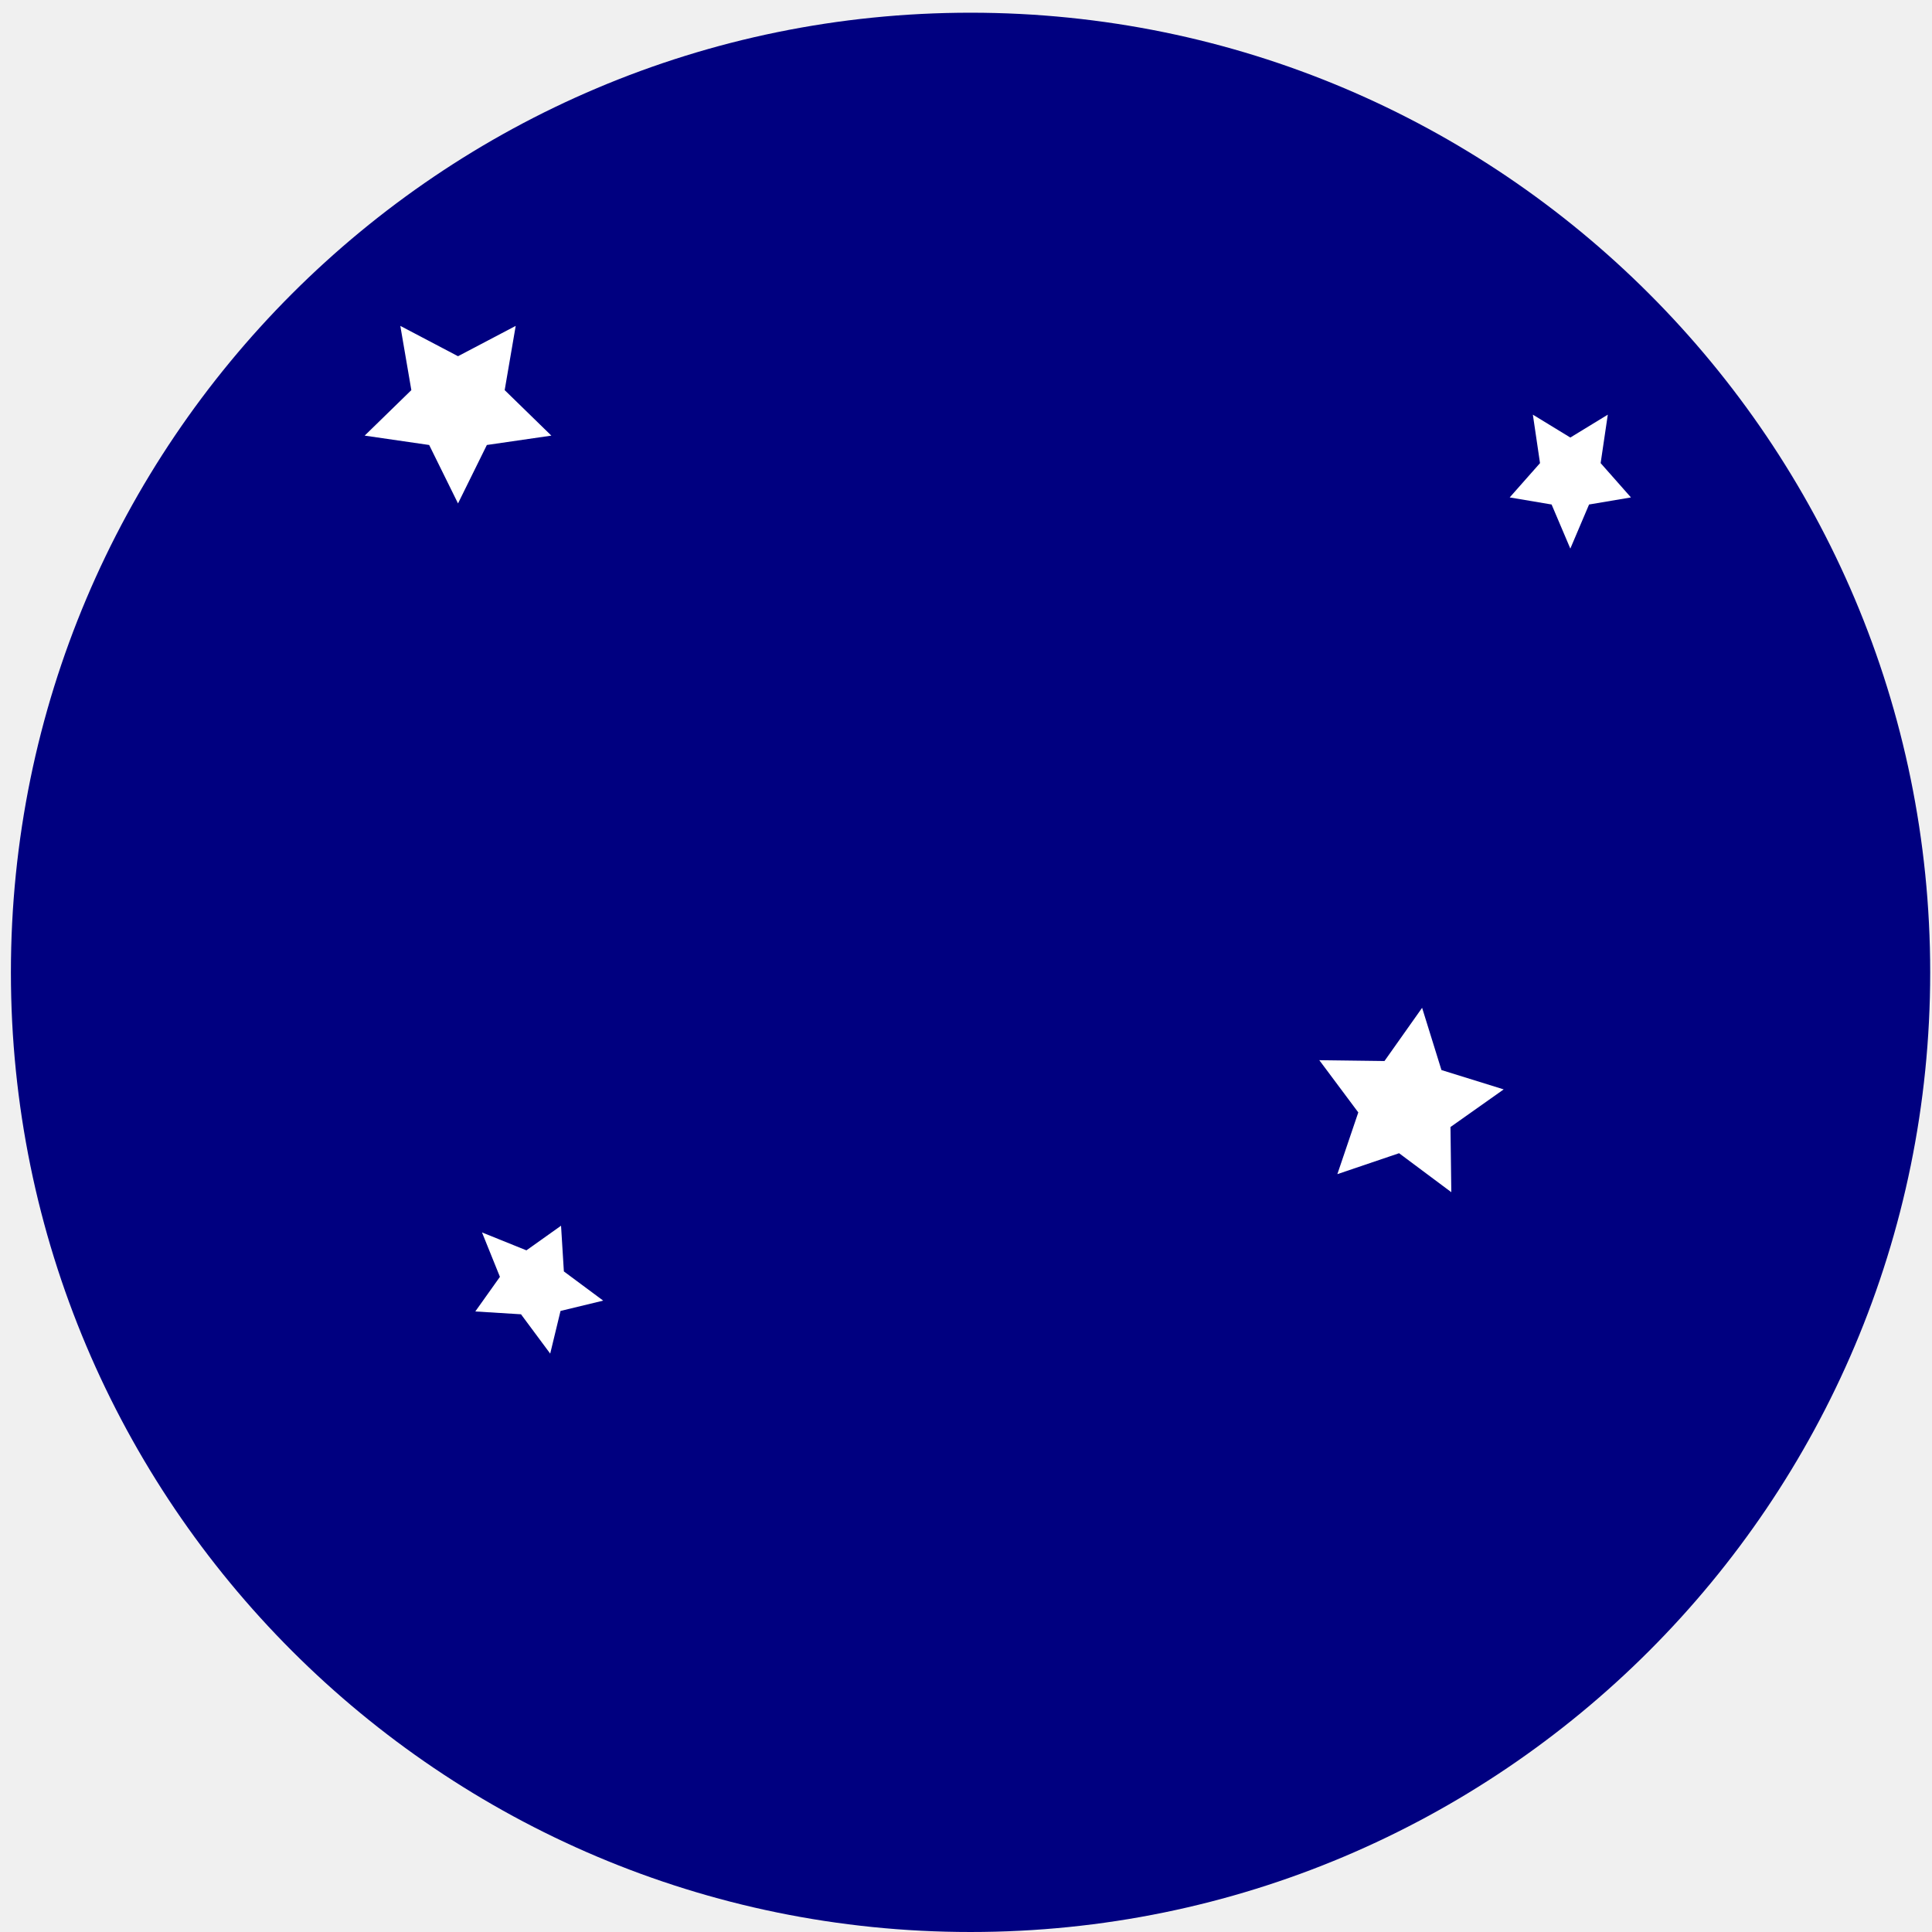
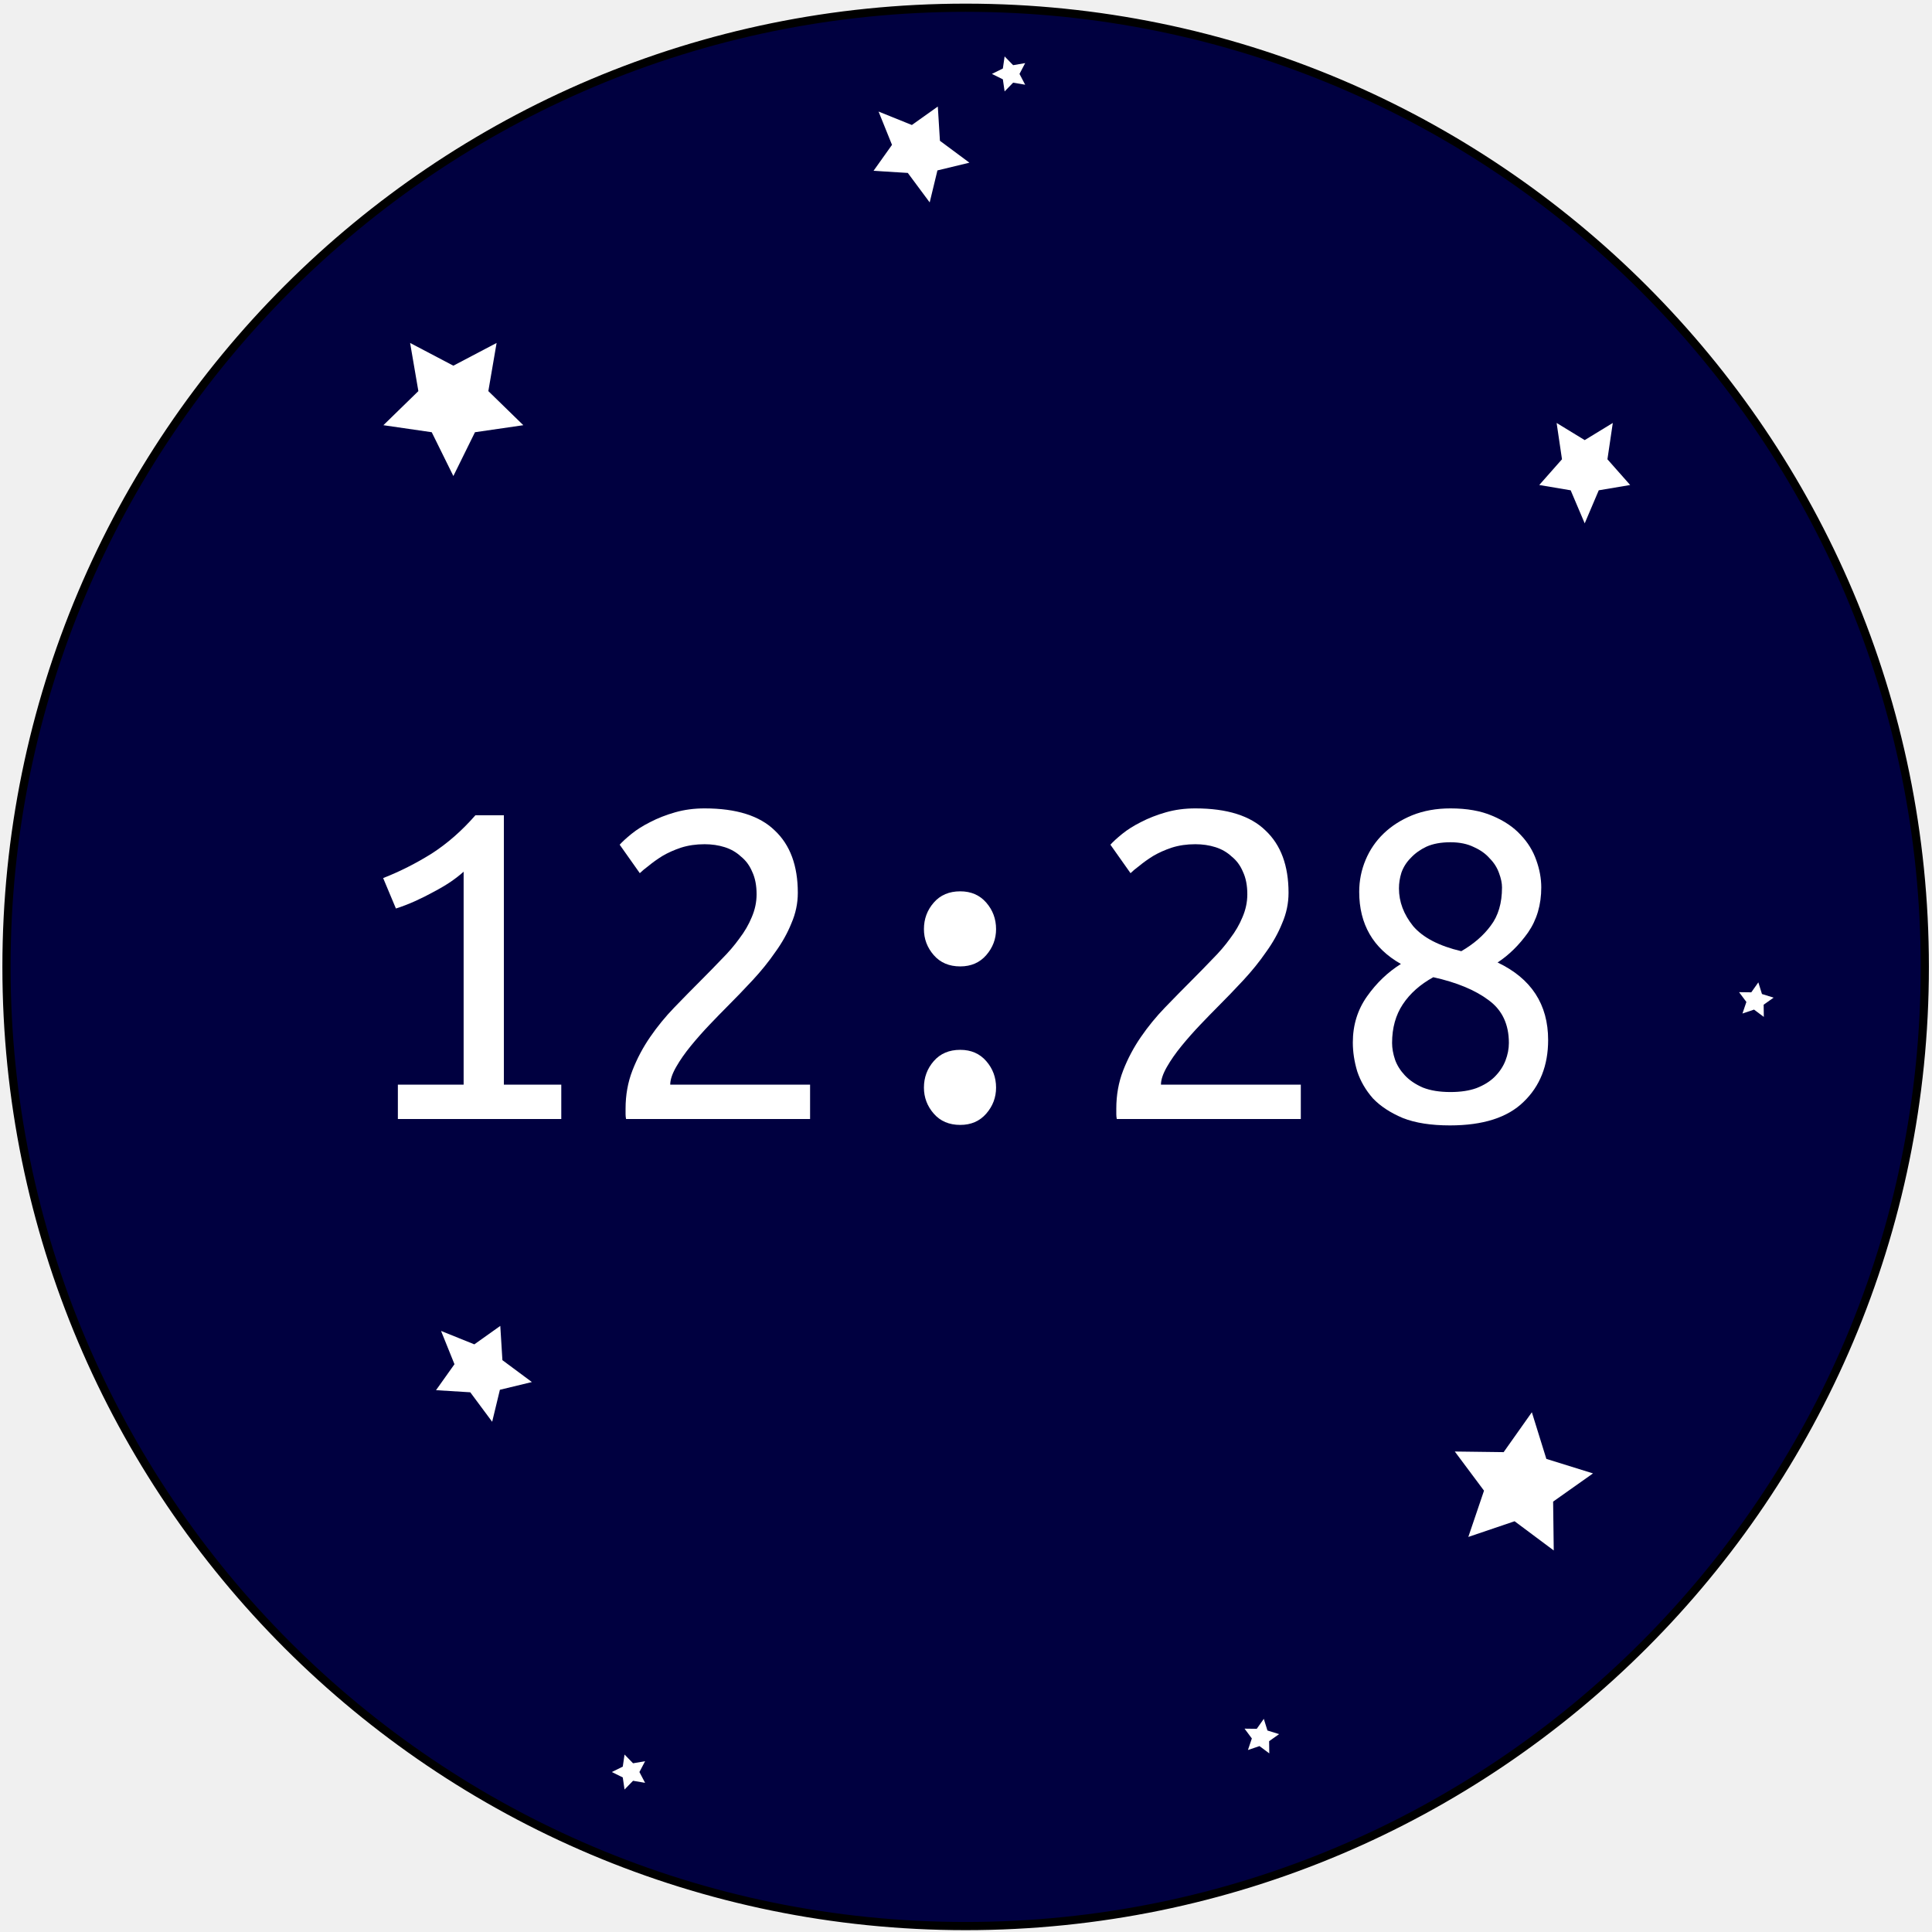
<svg xmlns="http://www.w3.org/2000/svg" width="10cm" height="10cm" viewBox="0 0 354.331 354.331" id="svg2" version="1.1">
  <defs id="defs4" />
  <g id="layer1" transform="translate(0,-698.0315)">
-     <circle id="path3336" cx="178" cy="876.362" r="176" style="fill:#000080" />
-     <path style="fill:#ffffff" id="path3347" d="m 84,790.362 -5.29,-10.719 -11.829,-1.719 8.56,-8.343 -2.021,-11.781 10.58,5.562 10.58,-5.562 -2.021,11.781 8.56,8.343 -11.829,1.719 z" />
-     <path style="fill:#ffffff" id="path3347-8" d="m 282,806.643 -5.29,-10.719 -11.829,-1.719 8.56,-8.343 -2.021,-11.781 10.58,5.562 10.58,-5.562 -2.021,11.781 8.56,8.343 -11.829,1.719 z" transform="matrix(0.6495126,0,0,0.7543172,104.8375,190.1784)" />
-     <path style="fill:#ffffff" id="path3347-8-9" d="m 282,806.643 -5.29,-10.719 -11.829,-1.719 8.56,-8.343 -2.021,-11.781 10.58,5.562 10.58,-5.562 -2.021,11.781 8.56,8.343 -11.829,1.719 z" transform="matrix(-0.4592748,0.4592748,-0.5333828,-0.5333828,648.1643,1224.792)" />
-     <path style="fill:#ffffff" id="path3347-0" d="m 258,918.643 -5.29,-10.719 -11.829,-1.719 8.56,-8.343 -2.021,-11.781 10.58,5.562 10.58,-5.562 -2.021,11.781 8.56,8.343 -11.829,1.719 z" transform="matrix(0.7071068,0.7071068,-0.7071068,0.7071068,712.4175,81.35879)" />
+     <circle id="path3336" cx="177.1" cy="875.362" r="175.912" style="fill:#000040;fill-opacity:1;stroke:#000000;stroke-width:1.499;stroke-miterlimit:4;stroke-dasharray:none;stroke-opacity:1" />
+     <path style="fill:#ffffff" id="path3347" d="m 83.147,785.337 -3.966,-8.035 -8.867,-1.288 6.416,-6.254 -1.515,-8.831 7.931,4.17 7.931,-4.17 -1.515,8.831 6.416,6.254 -8.867,1.288 z" />
+     <path style="fill:#ffffff" id="path3347-8" d="m 282,806.643 -5.29,-10.719 -11.829,-1.719 8.56,-8.343 -2.021,-11.781 10.58,5.562 10.58,-5.562 -2.021,11.781 8.56,8.343 -11.829,1.719 z" transform="matrix(0.4868909,0,0,0.565455,153.3343,337.8942)" />
+     <path style="fill:#ffffff" id="path3347-8-9" d="m 282,806.643 -5.29,-10.719 -11.829,-1.719 8.56,-8.343 -2.021,-11.781 10.58,5.562 10.58,-5.562 -2.021,11.781 8.56,8.343 -11.829,1.719 z" transform="matrix(-0.3442838,0.3442838,-0.3998371,-0.3998371,500.5007,1167.561)" />
+     <path style="fill:#ffffff" id="path3347-0" d="m 258,918.643 -5.29,-10.719 -11.829,-1.719 8.56,-8.343 -2.021,-11.781 10.58,5.562 10.58,-5.562 -2.021,11.781 8.56,8.343 -11.829,1.719 z" transform="matrix(0.5300649,0.5300649,-0.5300649,0.5300649,619.4754,356.2102)" />
+     <path style="fill:#ffffff" id="path3347-0-3" d="m 258,918.643 -5.29,-10.719 -11.829,-1.719 8.56,-8.343 -2.021,-11.781 10.58,5.562 10.58,-5.562 -2.021,11.781 8.56,8.343 -11.829,1.719 z" transform="matrix(0.1325162,0.1325162,-0.1325162,0.1325162,316.4169,863.0608)" />
+     <path style="fill:#ffffff" id="path3347-0-3-4" d="m 258,918.643 -5.29,-10.719 -11.829,-1.719 8.56,-8.343 -2.021,-11.781 10.58,5.562 10.58,-5.562 -2.021,11.781 8.56,8.343 -11.829,1.719 z" transform="matrix(0.1325162,0.1325162,-0.1325162,0.1325162,407.1143,727.9892)" />
+     <path style="fill:#ffffff" id="path3347-0-3-8" d="m 258,918.643 -5.29,-10.719 -11.829,-1.719 8.56,-8.343 -2.021,-11.781 10.58,5.562 10.58,-5.562 -2.021,11.781 8.56,8.343 -11.829,1.719 z" transform="matrix(0,0.1874062,-0.1874062,0,354.0758,663.2372)" />
+     <g style="font-style:normal;font-weight:normal;font-size:40px;line-height:125%;font-family:sans-serif;text-align:center;letter-spacing:0px;word-spacing:0px;text-anchor:middle;fill:#000000;fill-opacity:1;stroke:#000000;stroke-width:1px;stroke-linecap:butt;stroke-linejoin:miter;stroke-opacity:1" id="text4190" />
+     <path style="fill:#ffffff" id="path3347-0-3-8-8" d="m 258,918.643 -5.29,-10.719 -11.829,-1.719 8.56,-8.343 -2.021,-11.781 10.58,5.562 10.58,-5.562 -2.021,11.781 8.56,8.343 -11.829,1.719 z" transform="matrix(0,0.1874062,-0.1874062,0,284.3689,974.6723)" />
+     <g style="font-style:normal;font-weight:normal;font-size:40px;line-height:125%;font-family:sans-serif;text-align:center;letter-spacing:0px;word-spacing:0px;text-anchor:middle;fill:#000000;fill-opacity:1;stroke:none;stroke-width:1px;stroke-linecap:butt;stroke-linejoin:miter;stroke-opacity:1" id="text4170">
+       <path d="m 70.27,859.072 q 4.59,-1.8 8.91,-4.5 4.32,-2.79 8.01,-7.02 l 5.22,0 0,49.41 10.53,0 0,6.3 -29.97,0 0,-6.3 12.06,0 0,-39.06 q -0.99,0.9 -2.43,1.89 -1.35,0.9 -3.06,1.8 -1.62,0.9 -3.42,1.71 -1.8,0.81 -3.51,1.35 l -2.34,-5.58 z" style="font-style:normal;font-variant:normal;font-weight:normal;font-stretch:normal;font-size:90px;font-family:'Ubuntu Mono';-inkscape-font-specification:'Ubuntu Mono';fill:#ffffff" id="path4199" />
+       <path d="m 146.32,861.772 q 0,2.88 -1.17,5.58 -1.08,2.7 -2.97,5.31 -1.8,2.61 -4.14,5.13 -2.34,2.52 -4.77,4.95 -1.35,1.35 -3.15,3.24 -1.8,1.89 -3.42,3.87 -1.62,1.98 -2.7,3.87 -1.08,1.89 -1.08,3.24 l 25.65,0 0,6.3 -33.75,0 q -0.09,-0.45 -0.09,-0.9 0,-0.54 0,-0.99 0,-3.78 1.26,-7.02 1.26,-3.24 3.24,-6.12 1.98,-2.88 4.41,-5.4 2.52,-2.61 4.95,-5.04 1.98,-1.98 3.78,-3.87 1.89,-1.89 3.24,-3.78 1.44,-1.89 2.25,-3.87 0.9,-2.07 0.9,-4.23 0,-2.43 -0.81,-4.14 -0.72,-1.71 -2.07,-2.79 -1.26,-1.17 -2.97,-1.71 -1.71,-0.54 -3.69,-0.54 -2.34,0 -4.32,0.63 -1.89,0.63 -3.42,1.53 -1.44,0.9 -2.52,1.8 -1.08,0.81 -1.62,1.35 l -3.69,-5.22 q 0.72,-0.81 2.16,-1.98 1.44,-1.17 3.42,-2.16 2.07,-1.08 4.59,-1.8 2.52,-0.72 5.4,-0.72 8.73,0 12.87,4.05 4.23,3.96 4.23,11.43 z" style="font-style:normal;font-variant:normal;font-weight:normal;font-stretch:normal;font-size:90px;font-family:'Ubuntu Mono';-inkscape-font-specification:'Ubuntu Mono';fill:#ffffff" id="path4201" />
+       <path d="m 182.68,897.502 q 0,2.7 -1.8,4.77 -1.8,2.07 -4.77,2.07 -3.06,0 -4.86,-2.07 -1.8,-2.07 -1.8,-4.77 0,-2.79 1.8,-4.86 1.8,-2.07 4.86,-2.07 2.97,0 4.77,2.07 1.8,2.07 1.8,4.86 z m 0,-29.07 q 0,2.7 -1.8,4.77 -1.8,2.07 -4.77,2.07 -3.06,0 -4.86,-2.07 -1.8,-2.07 -1.8,-4.77 0,-2.79 1.8,-4.86 1.8,-2.07 4.86,-2.07 2.97,0 4.77,2.07 1.8,2.07 1.8,4.86 z" style="font-style:normal;font-variant:normal;font-weight:normal;font-stretch:normal;font-size:90px;font-family:'Ubuntu Mono';-inkscape-font-specification:'Ubuntu Mono';fill:#ffffff" id="path4203" />
+       <path d="m 236.32,861.772 q 0,2.88 -1.17,5.58 -1.08,2.7 -2.97,5.31 -1.8,2.61 -4.14,5.13 -2.34,2.52 -4.77,4.95 -1.35,1.35 -3.15,3.24 -1.8,1.89 -3.42,3.87 -1.62,1.98 -2.7,3.87 -1.08,1.89 -1.08,3.24 l 25.65,0 0,6.3 -33.75,0 q -0.09,-0.45 -0.09,-0.9 0,-0.54 0,-0.99 0,-3.78 1.26,-7.02 1.26,-3.24 3.24,-6.12 1.98,-2.88 4.41,-5.4 2.52,-2.61 4.95,-5.04 1.98,-1.98 3.78,-3.87 1.89,-1.89 3.24,-3.78 1.44,-1.89 2.25,-3.87 0.9,-2.07 0.9,-4.23 0,-2.43 -0.81,-4.14 -0.72,-1.71 -2.07,-2.79 -1.26,-1.17 -2.97,-1.71 -1.71,-0.54 -3.69,-0.54 -2.34,0 -4.32,0.63 -1.89,0.63 -3.42,1.53 -1.44,0.9 -2.52,1.8 -1.08,0.81 -1.62,1.35 l -3.69,-5.22 q 0.72,-0.81 2.16,-1.98 1.44,-1.17 3.42,-2.16 2.07,-1.08 4.59,-1.8 2.52,-0.72 5.4,-0.72 8.73,0 12.87,4.05 4.23,3.96 4.23,11.43 z" style="font-style:normal;font-variant:normal;font-weight:normal;font-stretch:normal;font-size:90px;font-family:'Ubuntu Mono';-inkscape-font-specification:'Ubuntu Mono';fill:#ffffff" id="path4205" />
+       <path d="m 283.93,888.772 q 0,7.02 -4.5,11.34 -4.41,4.32 -13.5,4.32 -5.22,0 -8.64,-1.35 -3.42,-1.44 -5.49,-3.6 -1.98,-2.25 -2.88,-4.95 -0.81,-2.7 -0.81,-5.31 0,-4.77 2.61,-8.46 2.61,-3.69 6.21,-5.94 -7.65,-4.32 -7.65,-13.23 0,-3.06 1.17,-5.85 1.17,-2.79 3.33,-4.86 2.16,-2.07 5.22,-3.33 3.15,-1.26 7.02,-1.26 4.5,0 7.65,1.35 3.24,1.35 5.22,3.51 1.98,2.07 2.88,4.68 0.9,2.52 0.9,4.95 0,4.77 -2.43,8.28 -2.43,3.42 -5.58,5.49 9.27,4.41 9.27,14.22 z m -28.62,0.54 q 0,1.44 0.54,3.06 0.54,1.53 1.8,2.88 1.26,1.35 3.33,2.25 2.07,0.81 5.04,0.81 2.79,0 4.77,-0.72 2.07,-0.81 3.33,-2.07 1.35,-1.35 1.98,-2.97 0.63,-1.62 0.63,-3.24 0,-5.13 -3.69,-7.83 -3.69,-2.79 -10.17,-4.23 -3.6,1.98 -5.58,4.95 -1.98,2.97 -1.98,7.11 z m 20.16,-28.53 q 0,-1.17 -0.54,-2.61 -0.54,-1.53 -1.71,-2.7 -1.08,-1.26 -2.88,-2.07 -1.8,-0.9 -4.32,-0.9 -2.61,0 -4.41,0.81 -1.71,0.81 -2.88,2.07 -1.17,1.17 -1.71,2.7 -0.45,1.44 -0.45,2.88 0,3.69 2.61,6.93 2.7,3.15 8.82,4.59 3.42,-1.98 5.4,-4.68 2.07,-2.7 2.07,-7.02 z" style="font-style:normal;font-variant:normal;font-weight:normal;font-stretch:normal;font-size:90px;font-family:'Ubuntu Mono';-inkscape-font-specification:'Ubuntu Mono';fill:#ffffff" id="path4207" />
+     </g>
+     <path style="fill:#ffffff" id="path3347-8-9-2" d="m 282,806.643 -5.29,-10.719 -11.829,-1.719 8.56,-8.343 -2.021,-11.781 10.58,5.562 10.58,-5.562 -2.021,11.781 8.56,8.343 -11.829,1.719 z" transform="matrix(-0.3442838,0.3442838,-0.3998371,-0.3998371,580.7432,943.9293)" />
  </g>
</svg>
